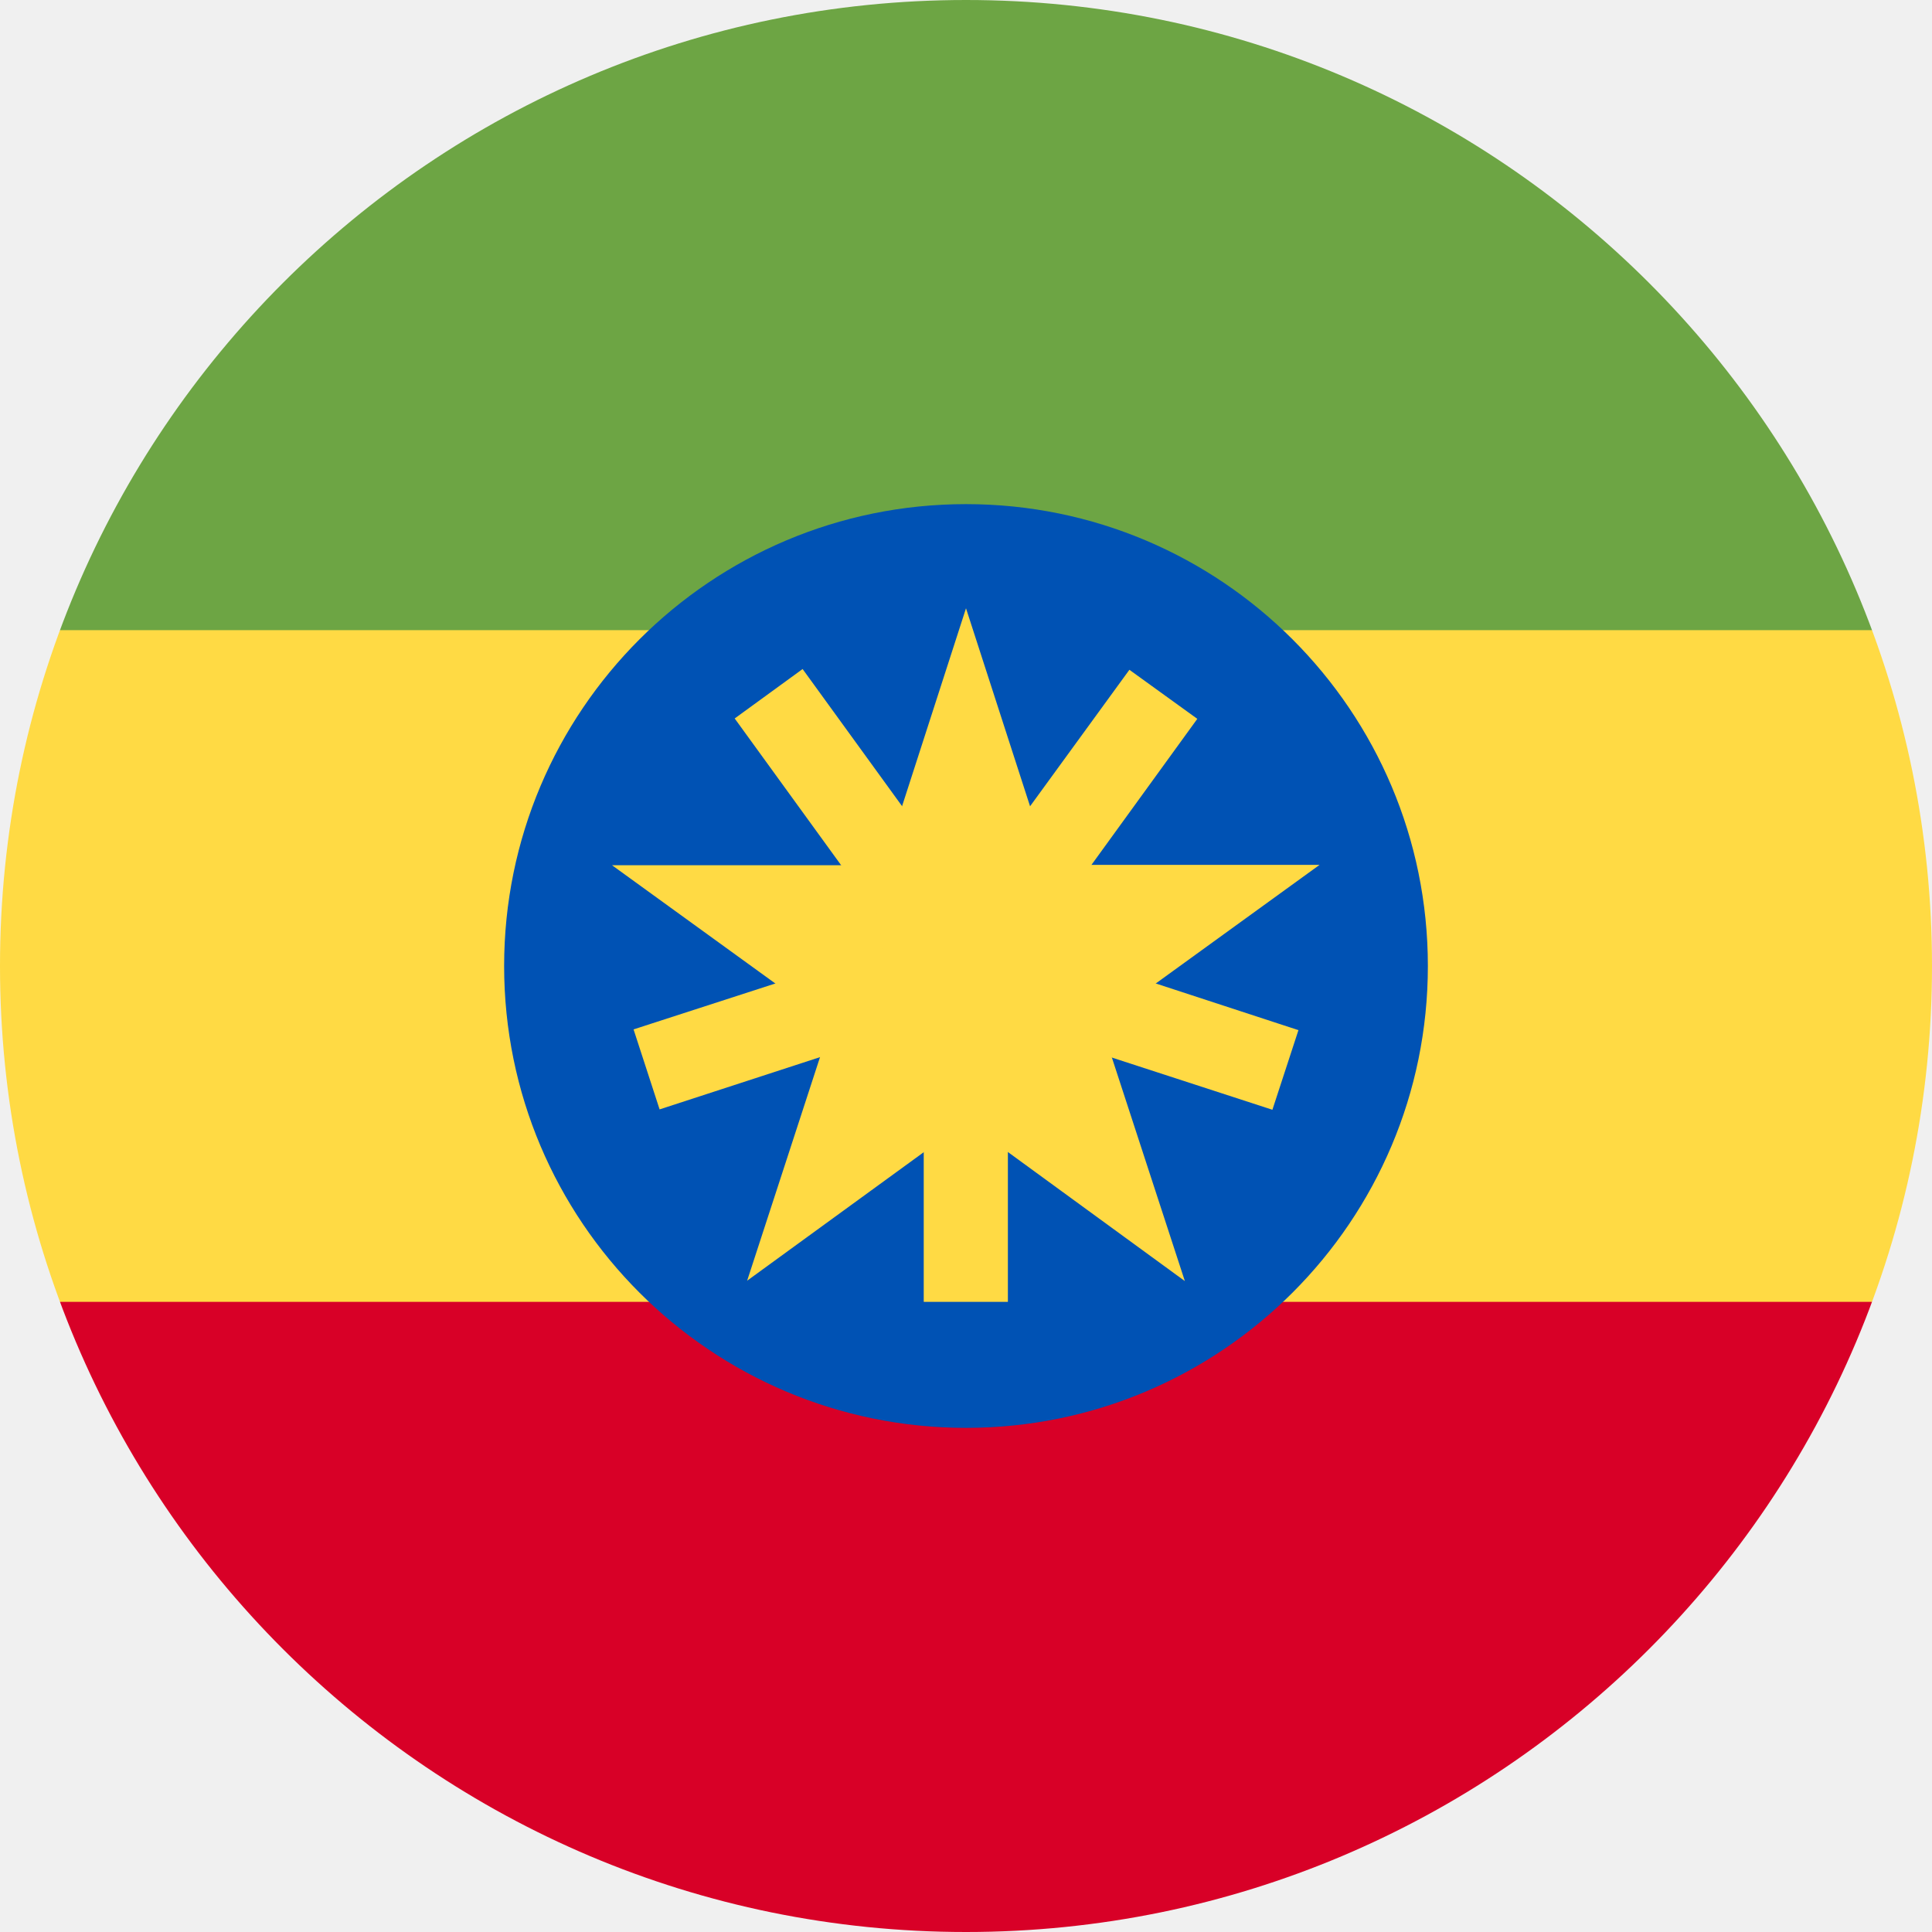
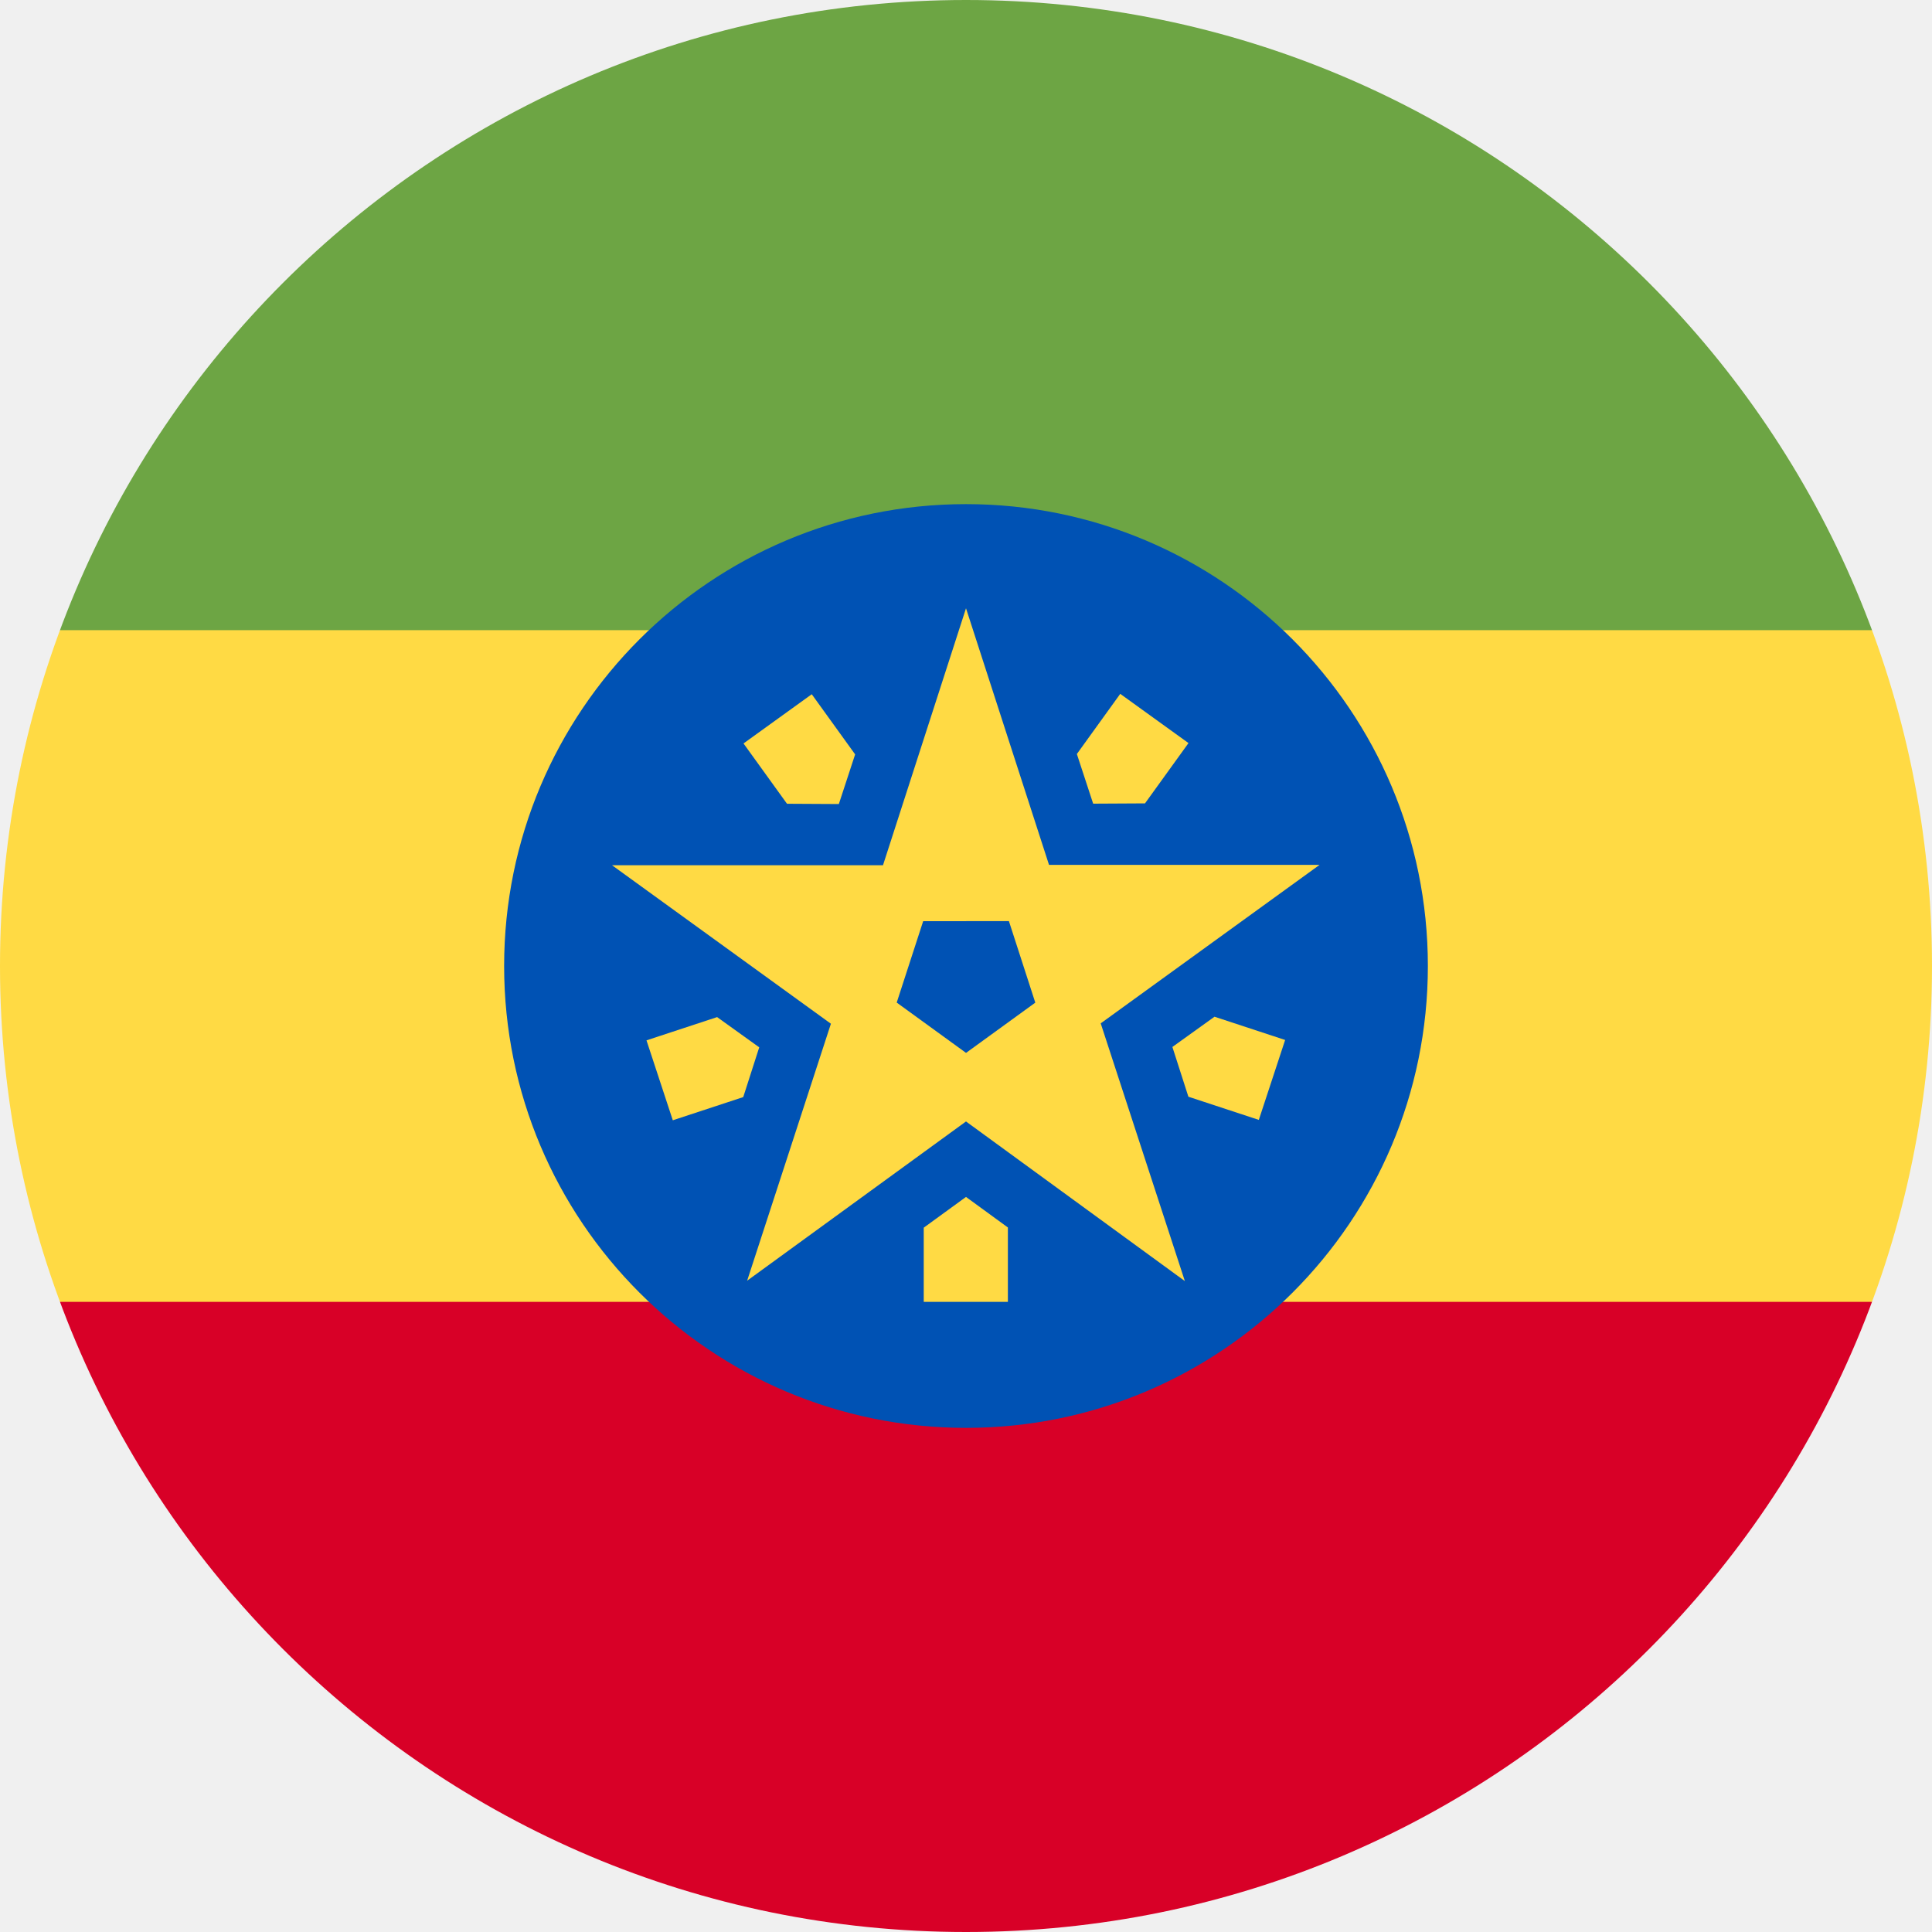
- <svg xmlns="http://www.w3.org/2000/svg" width="512" height="512" viewBox="0 0 512 512">
+ <svg xmlns="http://www.w3.org/2000/svg" width="512" height="512" viewBox="0 0 512 512" version="1.1" id="svg843">
+   <defs id="defs847" />
  <mask id="a">
-     <circle cx="256" cy="256" r="256" fill="#fff" />
+     <circle cx="256" cy="256" r="256" fill="#fff" id="circle824" />
  </mask>
-   <g mask="url(#a)">
-     <path fill="#d80027" d="m0 345 255.7-31L512 345v167H0z" />
-     <path fill="#ffda44" d="m0 167 258-40.7L512 167v178H0z" />
-     <path fill="#6da544" d="M0 0h512v167H0z" />
-     <circle cx="256" cy="256" r="122.4" fill="#0052b4" />
-     <g fill="#ffda44">
-       <path d="m256 161.2 22 68h71.7l-58 42 22.3 68.3-58-42.3-58 42.2 22.2-68.1-58-42H234z" />
-       <path d="m344.1 273-70-22.9 43.2-59.6-18-13L256 237l-43.3-59.7-18 13.1 43.3 59.7-70.1 22.7 6.9 21.2 70-22.8V345h22.3v-73.7l70.1 22.8z" />
+   <g mask="url(#a)" id="g841">
+     <path fill="#d80027" d="m0 345 255.7-31L512 345v167H0z" id="path827" />
+     <path fill="#ffda44" d="m0 167 258-40.7L512 167v178H0z" id="path829" />
+     <path fill="#6da544" d="M0 0h512v167H0z" id="path831" />
+     <circle cx="256" cy="256" r="122.4" fill="#0052b4" id="circle833" />
+     <g fill="#ffda44" id="g839">
+       <path d="m256 161.2 22 68h71.7l-58 42 22.3 68.3-58-42.3-58 42.2 22.2-68.1-58-42H234z" id="path835" />
+       <path d="m 256.01,279.028 18.353,-13.319 -6.992,-21.604 -22.721,0.02 -7.012,21.565 z" id="path835-4-8" style="fill:#0052b4;stroke-width:1;fill-opacity:1" />
+       <path style="fill:#ffda44;fill-opacity:1" d="M 255.999,317.199 244.8,325.348 V 345 h 22.299 v -19.705 z" id="path1552-2" />
+       <path style="fill:#ffda44;fill-opacity:1" d="m 310.696,277.454 4.238,13.186 18.667,6.145 6.973,-21.181 -18.717,-6.162 z" id="path1552-2-7" />
+       <path style="fill:#ffda44;fill-opacity:1" d="m 201.204,277.554 -4.238,13.186 -18.667,6.145 -6.973,-21.181 18.717,-6.162 z" id="path1552-2-7-3" />
+       <path style="fill:#ffda44;fill-opacity:1" d="m 222.302,213.079 4.317,-13.16 -11.495,-15.94 -18.086,13.043 11.526,15.982 z" id="path1552-2-7-5" />
+       <path style="fill:#ffda44;fill-opacity:1" d="m 289.698,212.979 -4.317,-13.16 11.495,-15.94 18.086,13.043 -11.526,15.982 z" id="path1552-2-7-5-5" />
    </g>
  </g>
</svg>
